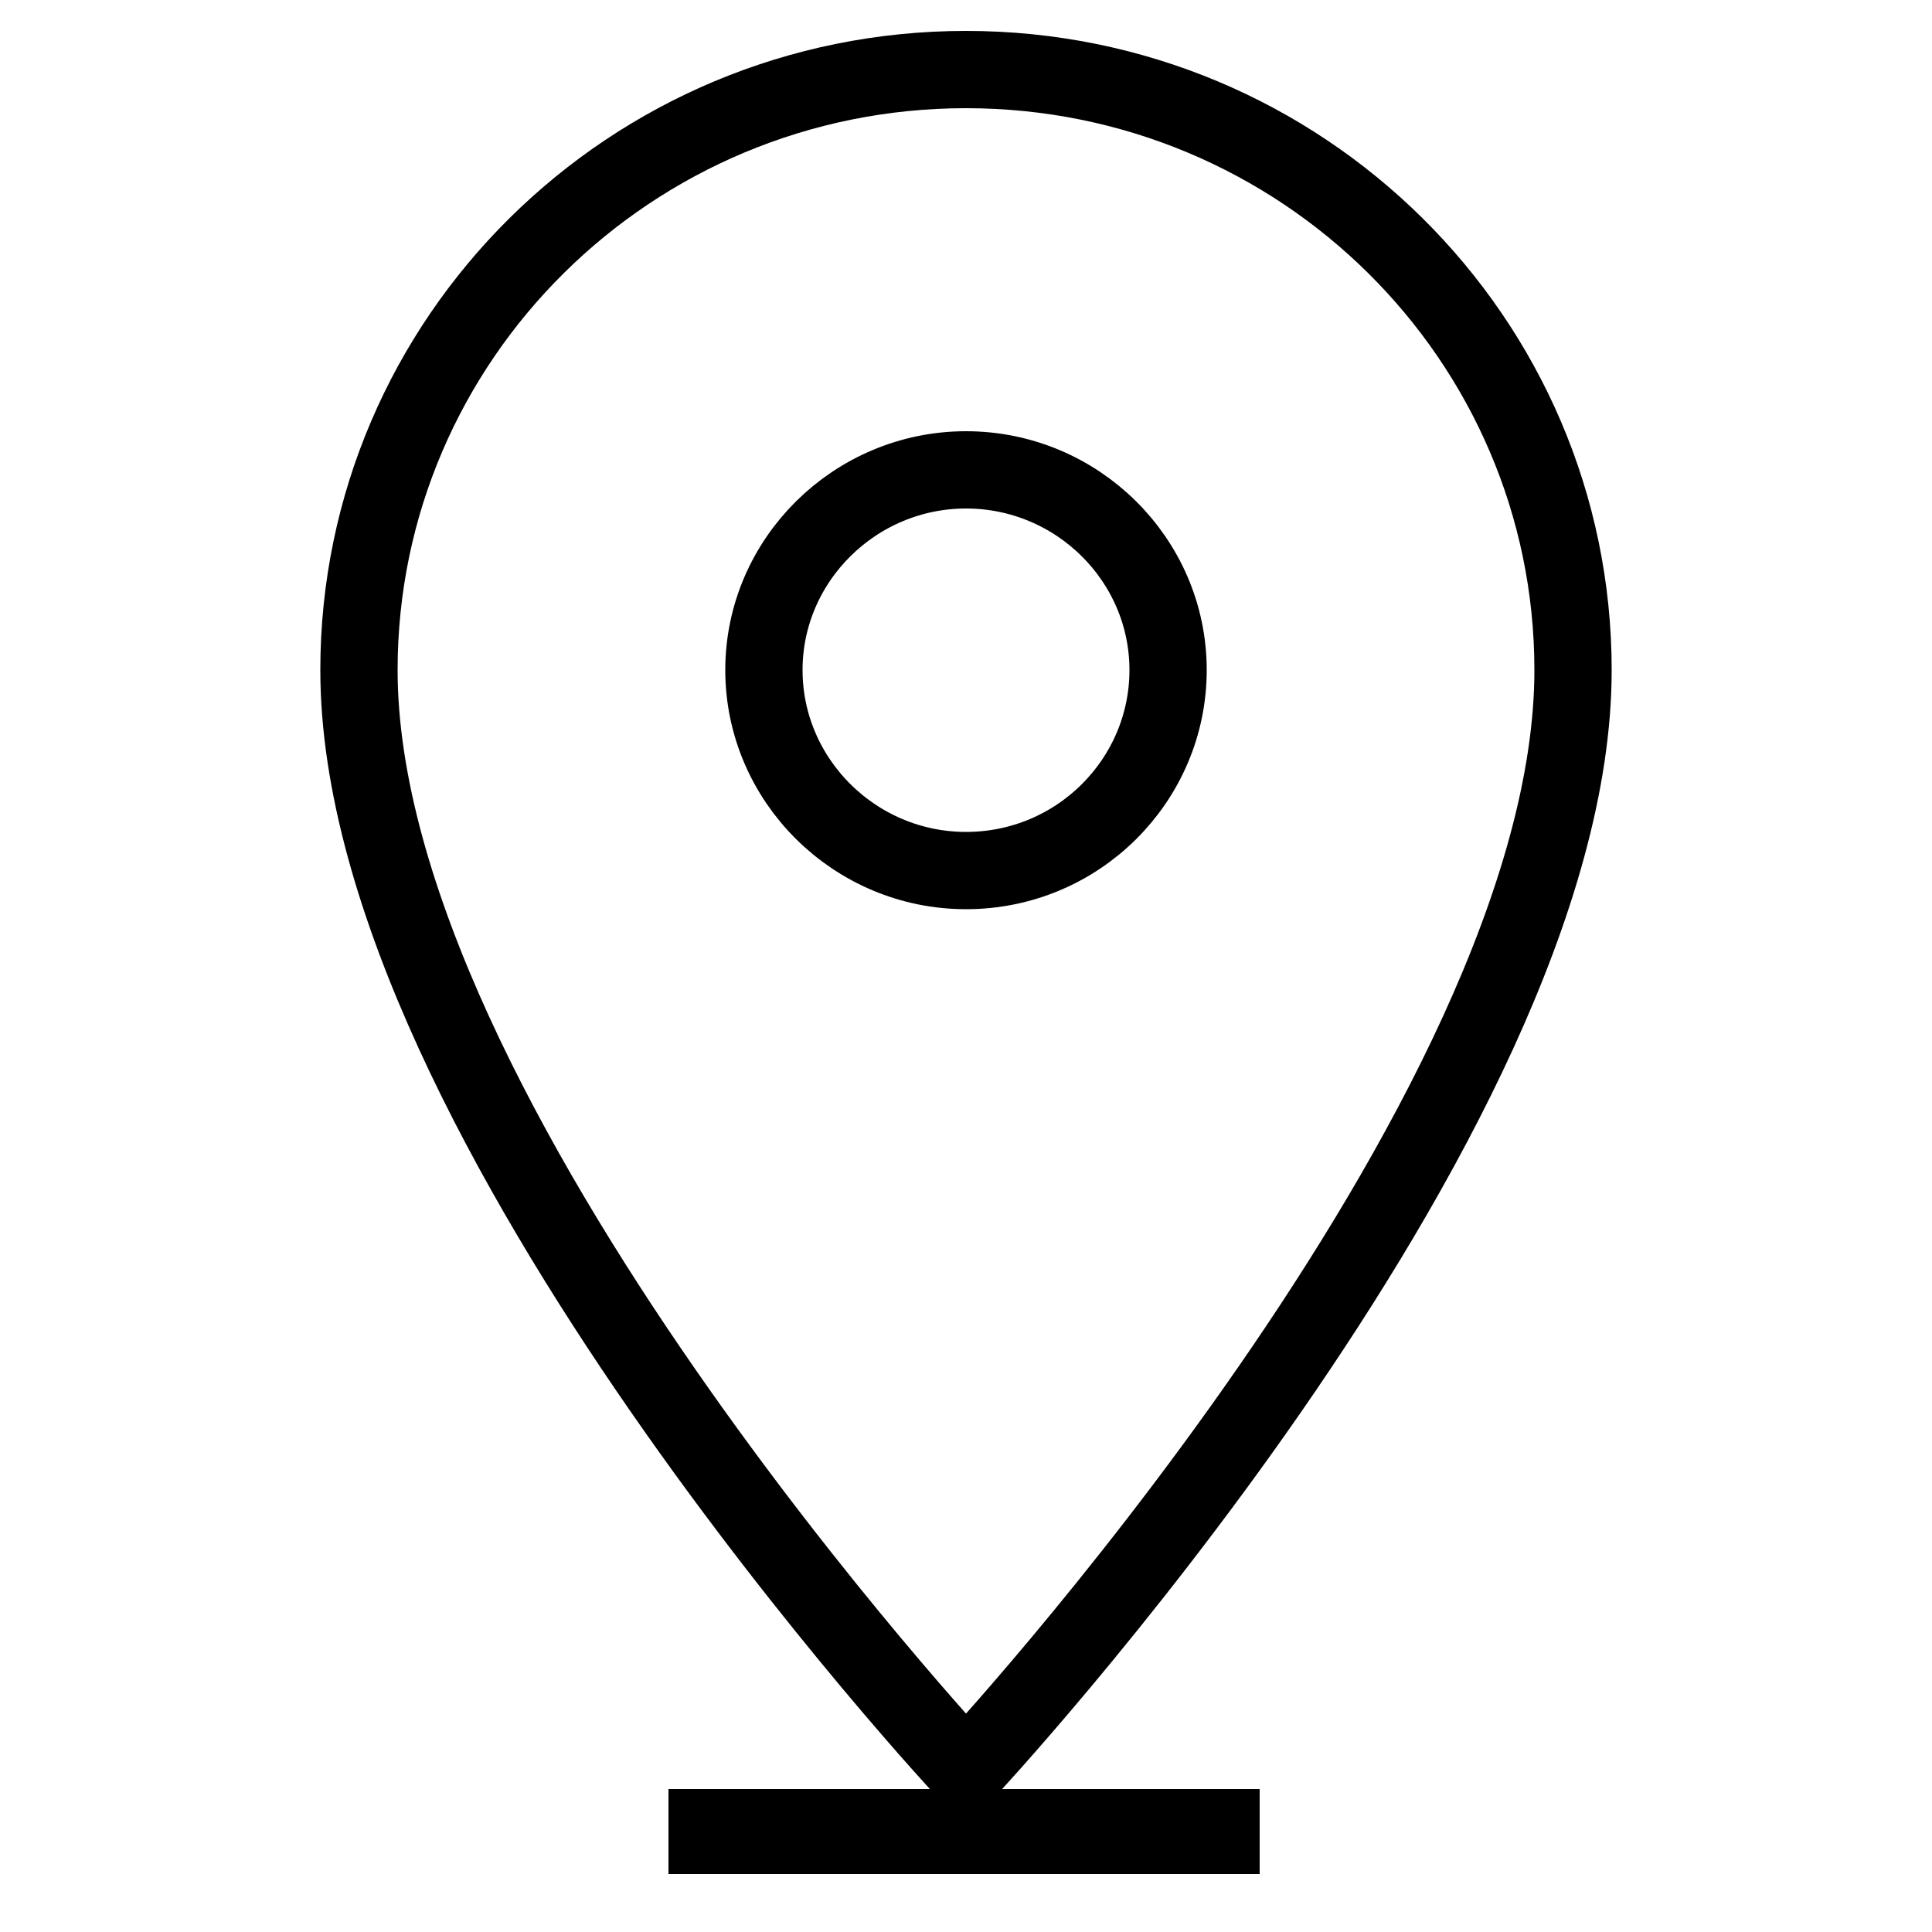
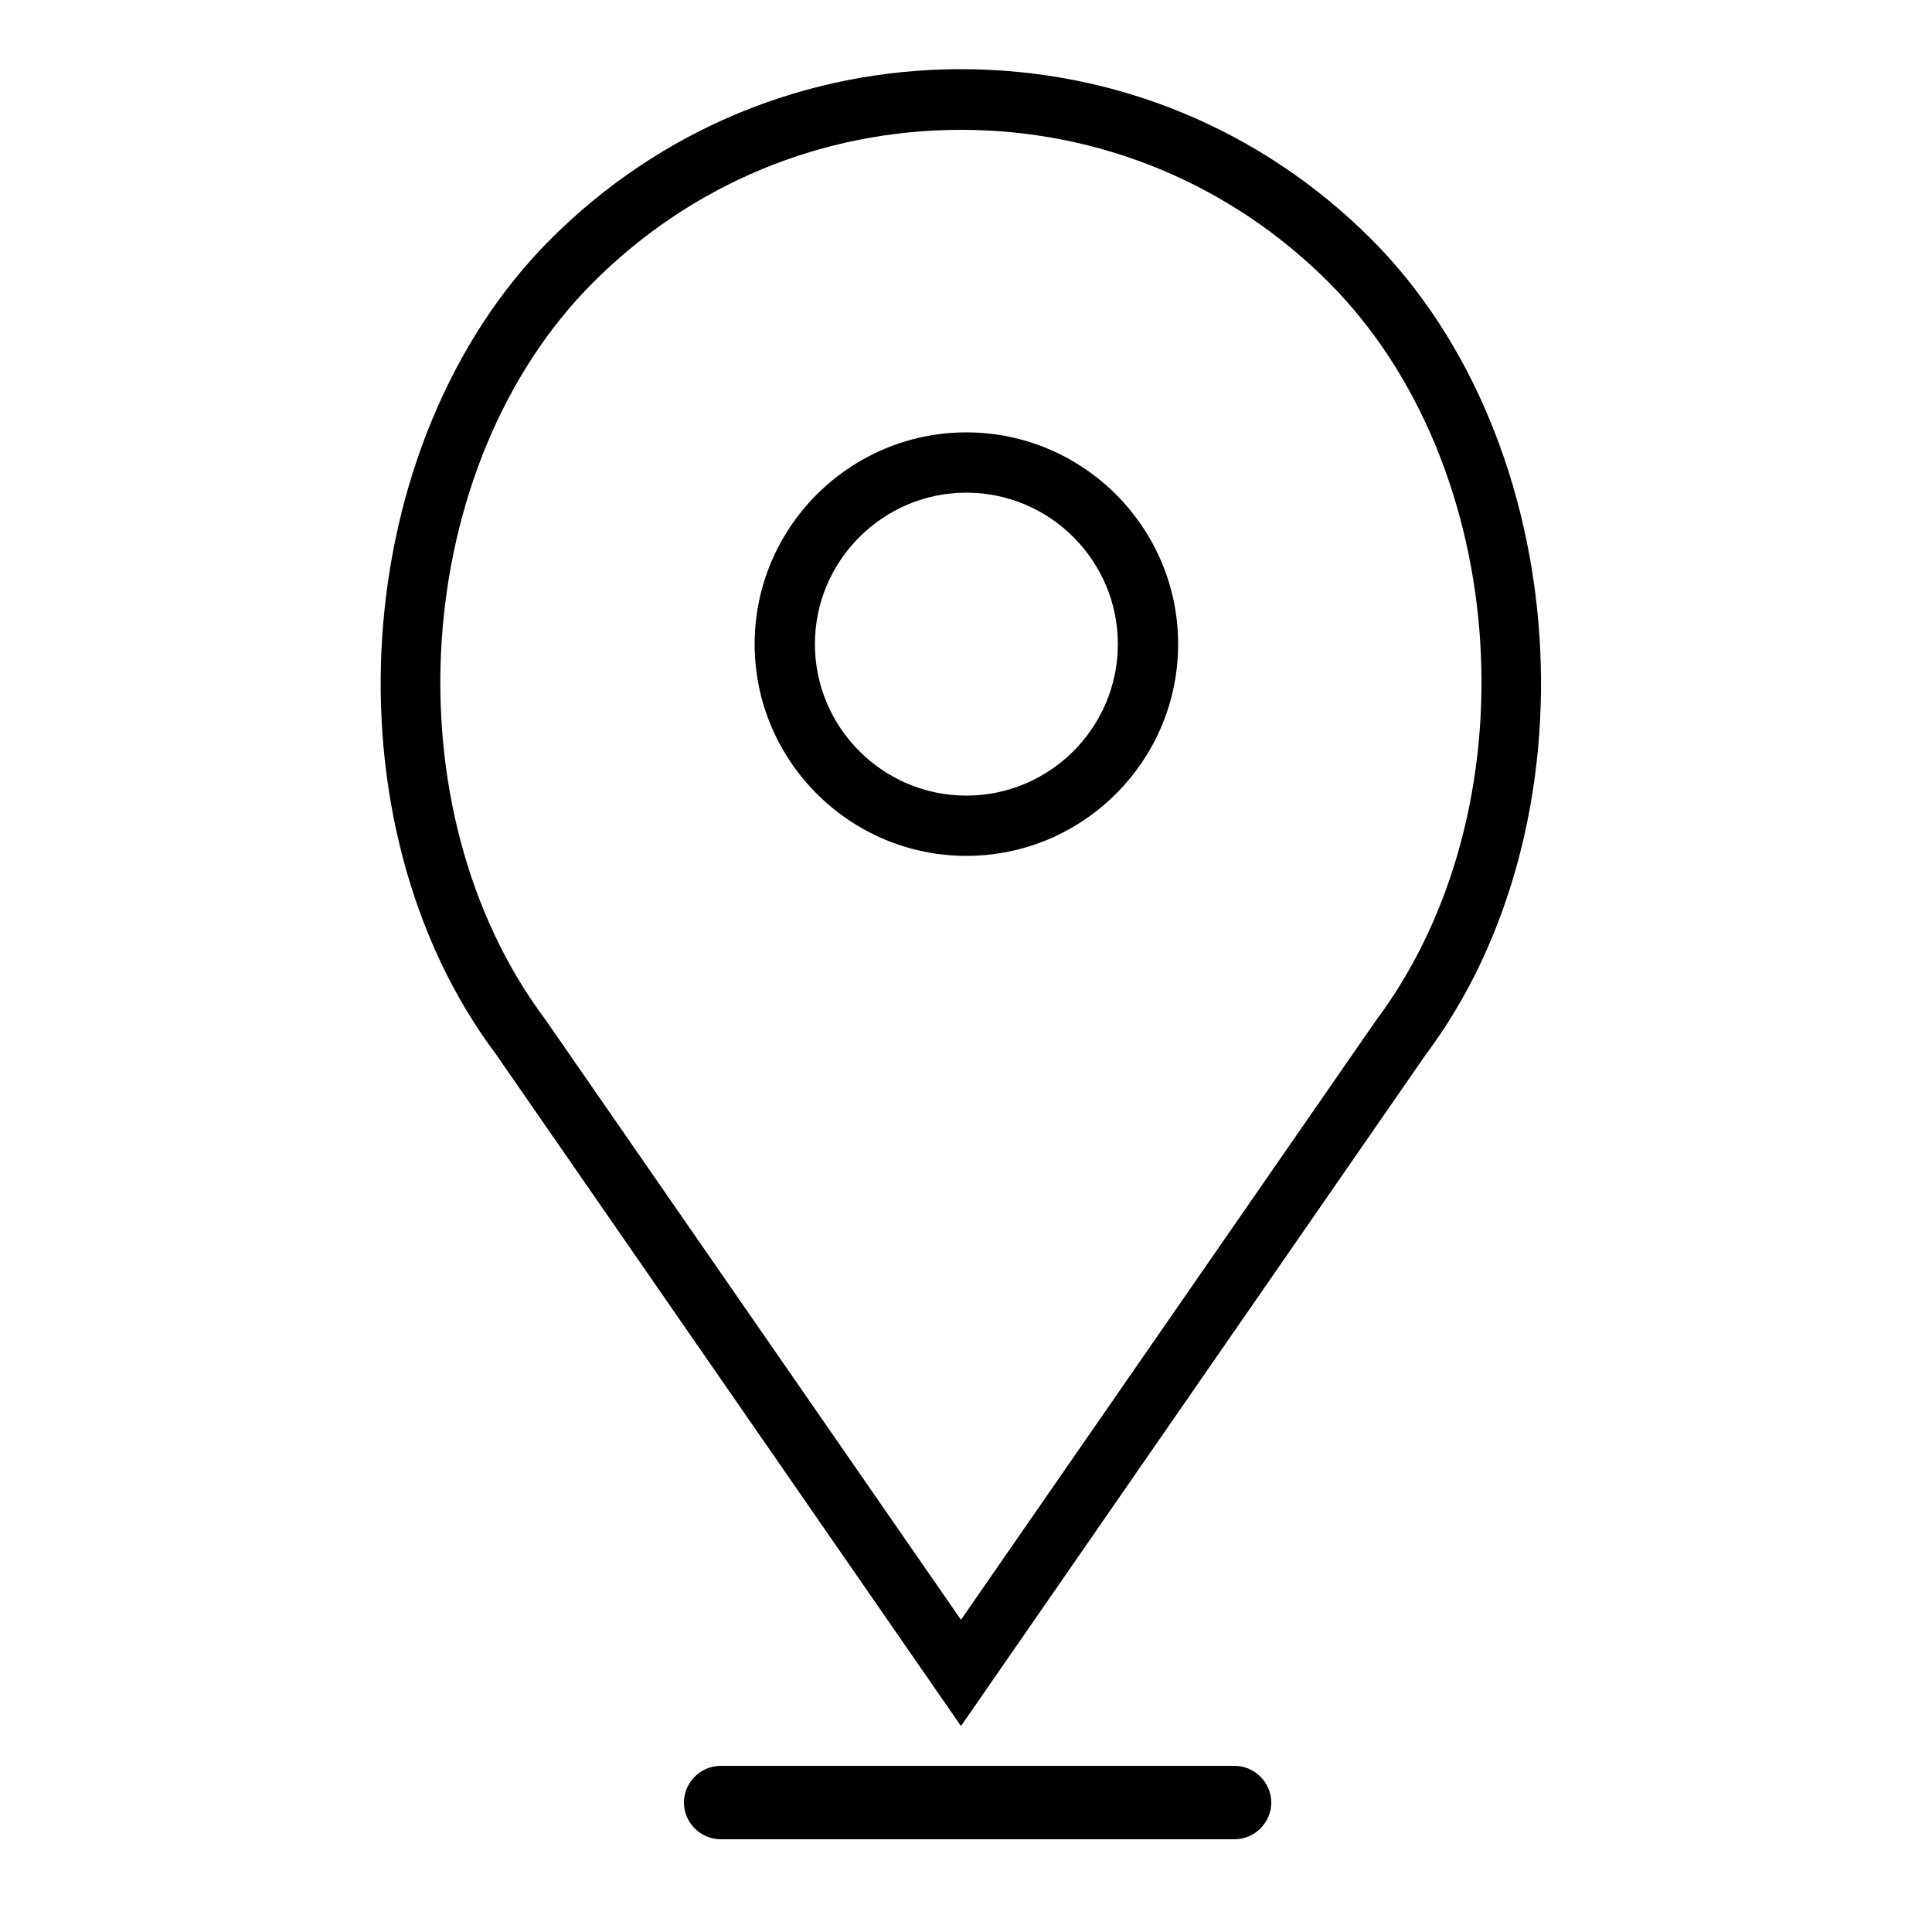
<svg xmlns="http://www.w3.org/2000/svg" version="1.1" id="Layer_1" x="0px" y="0px" viewBox="0 0 500 500" style="enable-background:new 0 0 500 500;" xml:space="preserve">
-   <style type="text/css">
- 	.st0{fill:none;stroke:#000000;stroke-width:20;stroke-miterlimit:10;}
- </style>
-   <path class="st0" d="M407.1,173.4C407.1,87.7,336.8,18,250,18S92.9,87.7,92.9,173.4c0,116.7,157.1,285,157.1,285  S407.1,290.1,407.1,173.4z M197.7,173.4c0-28.5,23.6-51.8,52.3-51.8c28.8,0,52.3,23.3,52.3,51.8c0,28.5-23.3,51.9-52.3,51.9  C221.3,225.3,197.7,202,197.7,173.4z M316,473H183v2h133V473z" />
+   <g>
+     <path d="M250.1,221.5c30.2,0,54.8-24.6,54.8-54.8s-24.6-54.8-54.8-54.8c-30.2,0-54.8,24.6-54.8,54.8S219.9,221.5,250.1,221.5z    M250.1,127.5c21.6,0,39.2,17.6,39.2,39.2s-17.6,39.2-39.2,39.2s-39.2-17.6-39.2-39.2S228.5,127.5,250.1,127.5z" />
+     <path d="M248.7,446.7l120.1-173.5c45.1-60.1,38.5-158.8-13.9-211.3c-28.4-28.4-66.1-44-106.2-44s-77.8,15.6-106.2,44   c-52.5,52.5-59,151.2-14.1,211L248.7,446.7z M153.6,73c25.4-25.4,59.2-39.4,95.1-39.4s69.7,14,95.1,39.4   c47.4,47.4,53.2,136.5,12.3,191.1L248.7,419.2L141.1,263.8C100.4,209.5,106.2,120.3,153.6,73z" />
+     <path d="M319.5,476h-133c-5.2,0-9.5-4.3-9.5-9.5l0,0c0-5.2,4.3-9.5,9.5-9.5h133c5.2,0,9.5,4.3,9.5,9.5l0,0   C329,471.7,324.7,476,319.5,476z" />
+   </g>
+   <g>
+ </g>
+   <g>
+ </g>
+   <g>
+ </g>
+   <g>
+ </g>
+   <g>
+ </g>
+   <g>
+ </g>
+   <g>
+ </g>
+   <g>
+ </g>
+   <g>
+ </g>
+   <g>
+ </g>
+   <g>
+ </g>
+   <g>
+ </g>
+   <g>
+ </g>
+   <g>
+ </g>
+   <g>
+ </g>
</svg>
